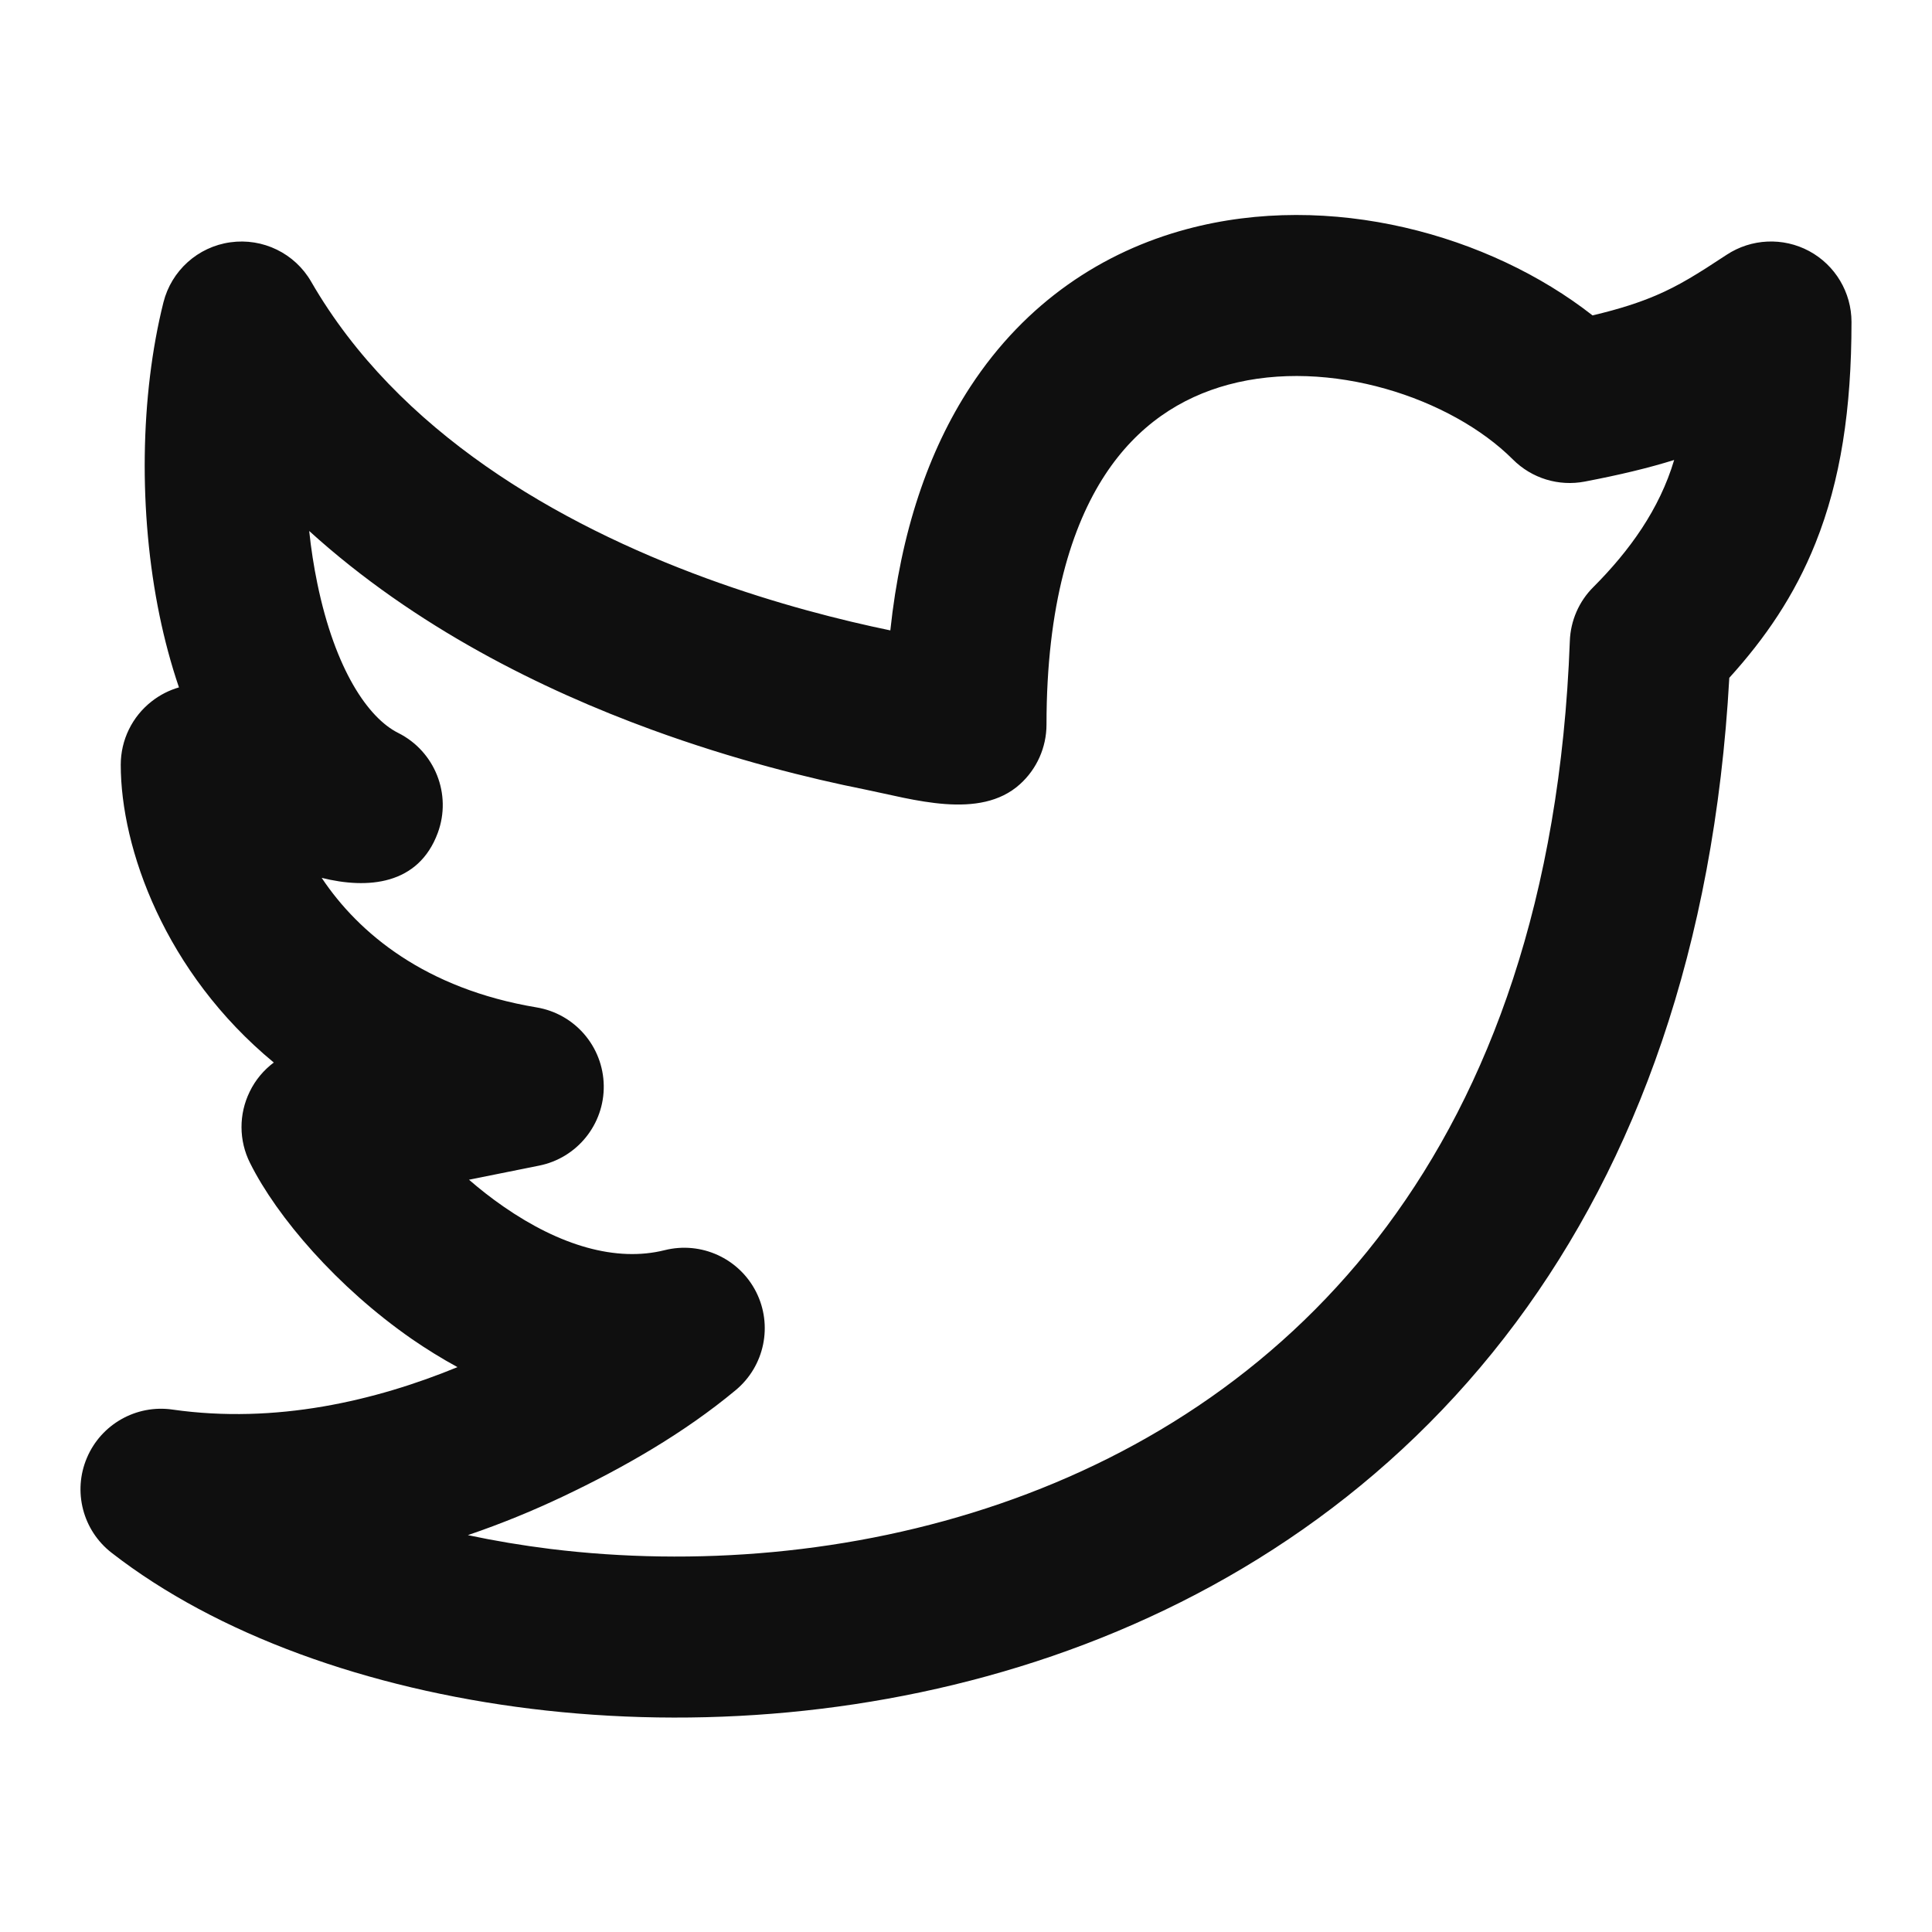
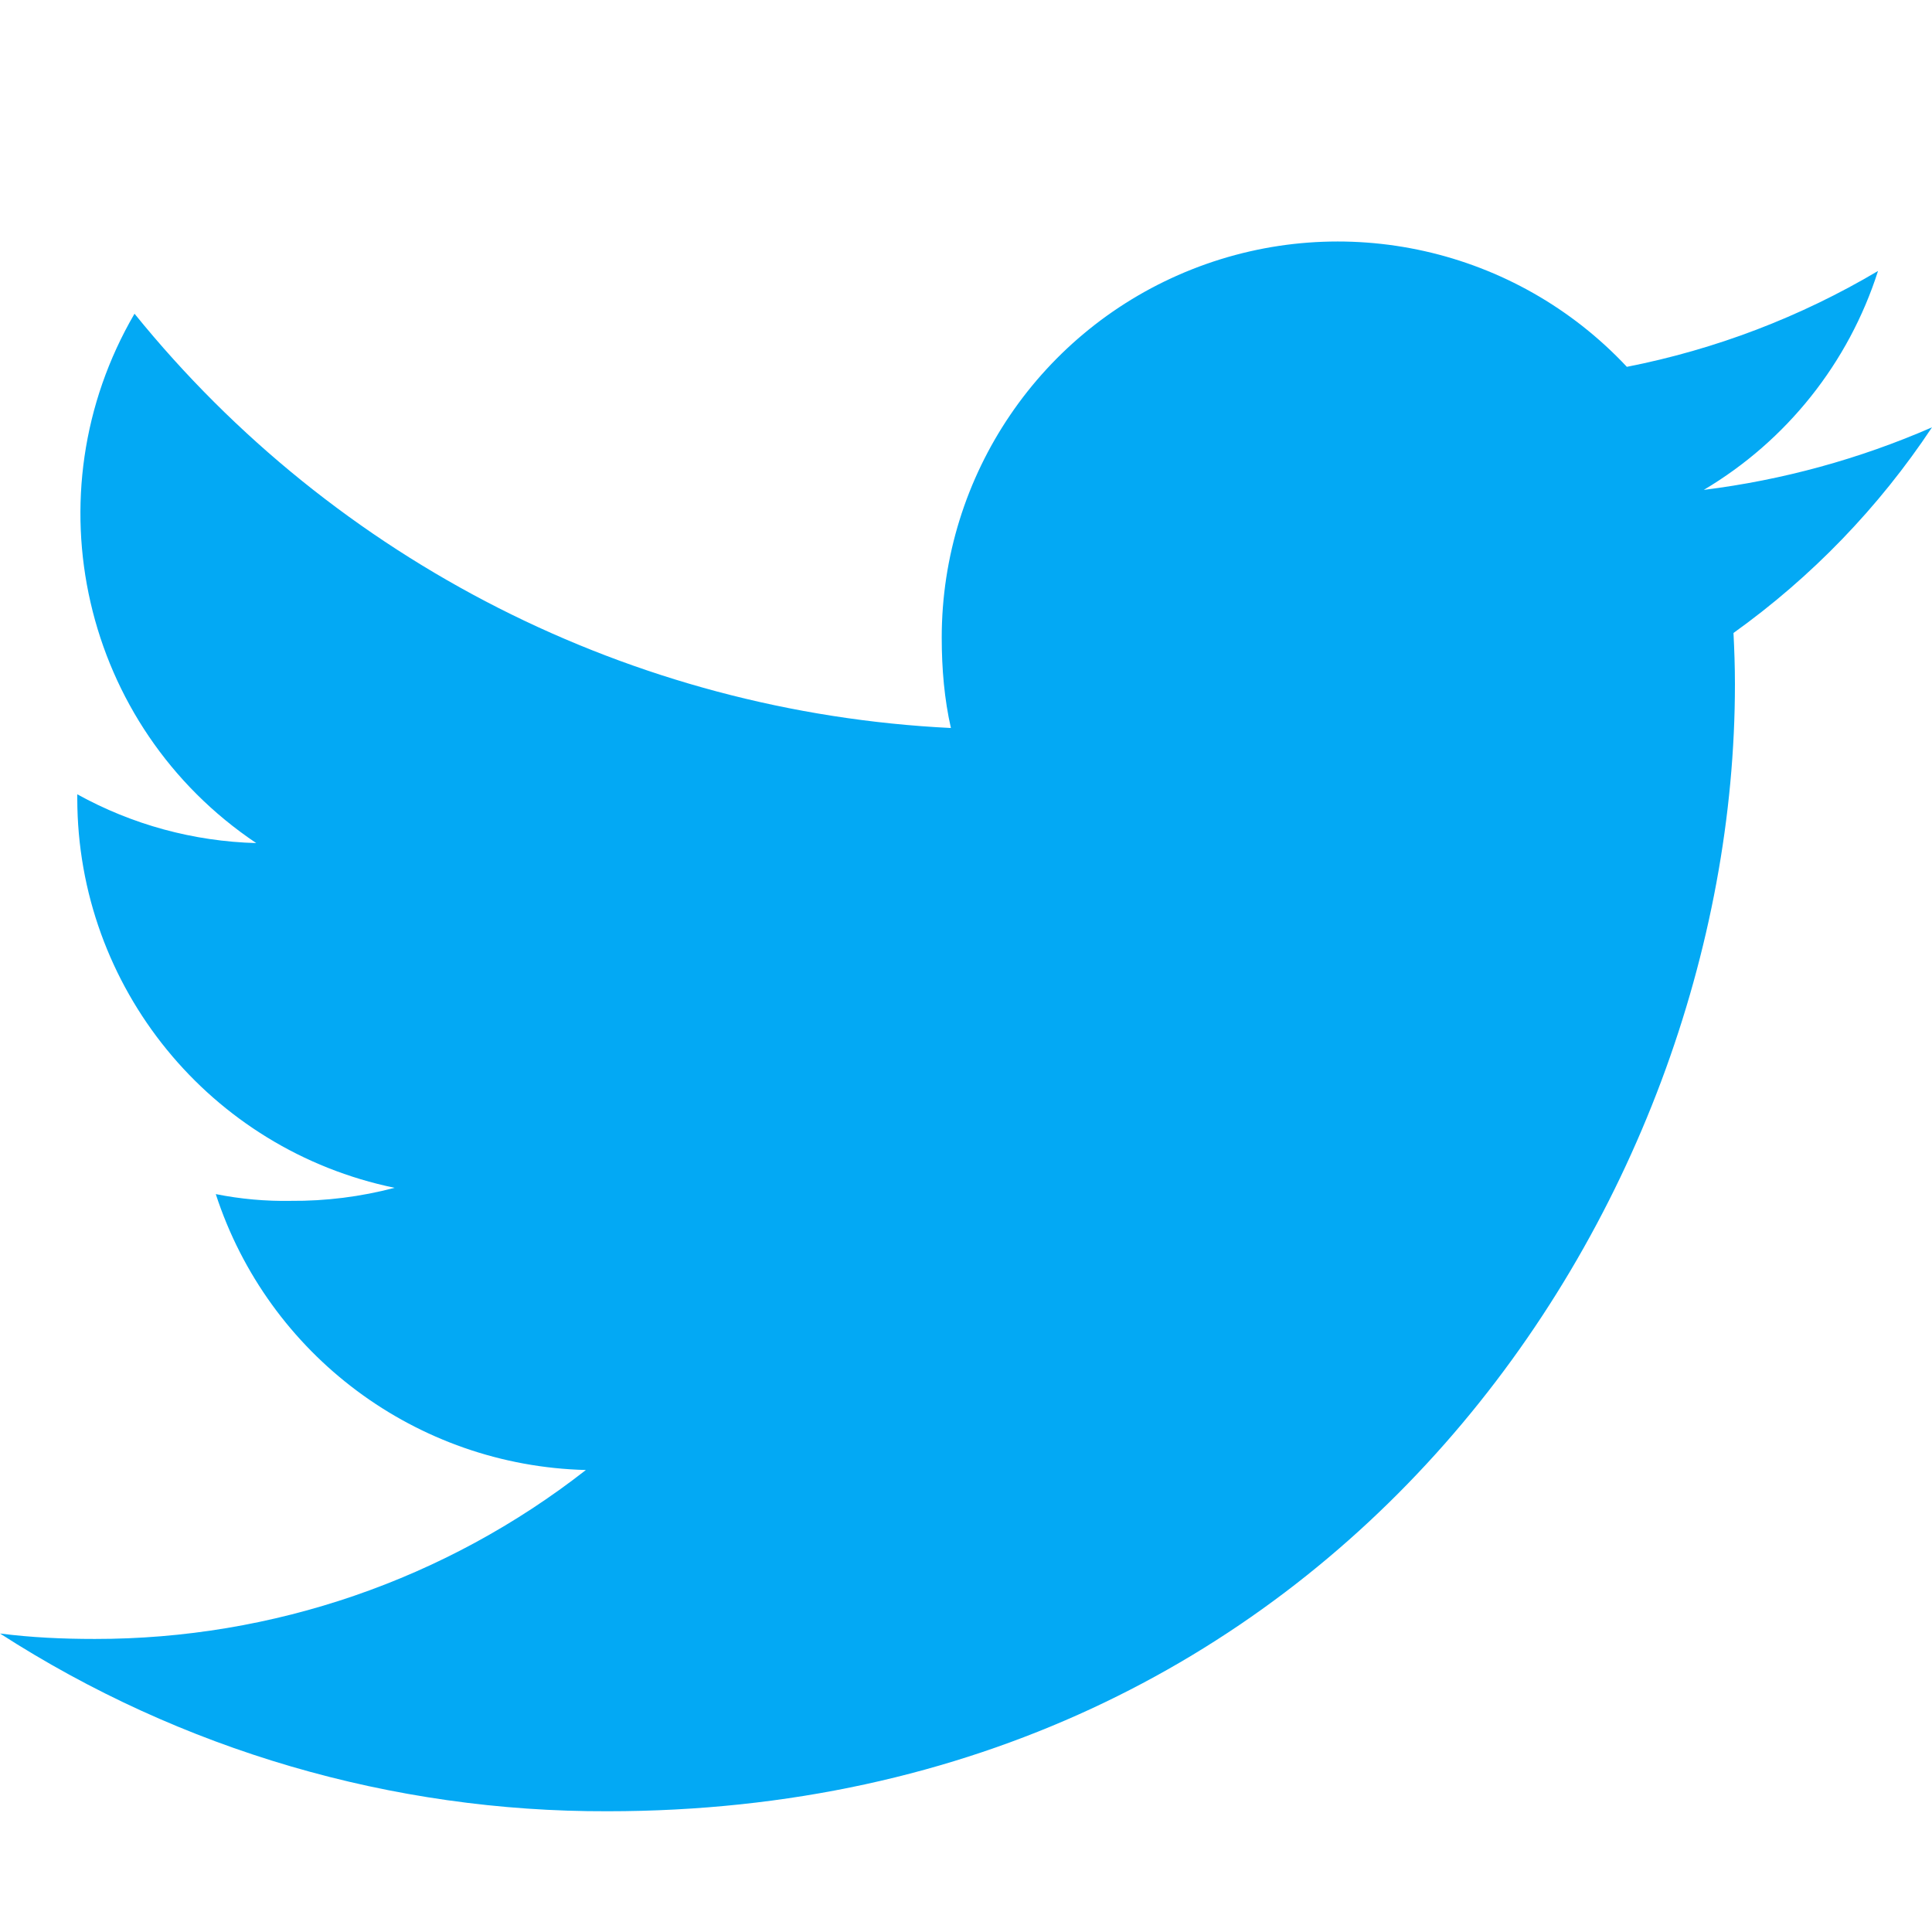
- <svg xmlns="http://www.w3.org/2000/svg" width="800px" height="800px" viewBox="0 0 24 24" fill="none">
-   <path fill-rule="evenodd" clip-rule="evenodd" d="M19.783 3.918C20.131 3.836 20.374 3.754 20.573 3.669C20.852 3.55 21.084 3.406 21.449 3.165C21.756 2.963 22.15 2.945 22.474 3.119C22.798 3.294 23 3.632 23 4C23 5.081 22.865 5.967 22.553 6.746C22.291 7.402 21.922 7.935 21.482 8.42C21.295 11.783 20.322 14.424 18.834 16.425C17.291 18.499 15.239 19.827 13.075 20.571C10.918 21.312 8.639 21.478 6.597 21.227C4.568 20.977 2.693 20.306 1.386 19.289C1.028 19.011 0.902 18.526 1.08 18.109C1.257 17.692 1.693 17.446 2.141 17.51C3.427 17.694 4.665 17.401 5.683 16.983C5.483 16.874 5.294 16.756 5.118 16.635C4.191 15.992 3.442 15.121 3.106 14.447C2.966 14.168 2.965 13.841 3.102 13.561C3.172 13.416 3.276 13.293 3.401 13.199C2.047 12.081 1.5 10.536 1.5 9.5C1.5 9.192 1.642 8.901 1.885 8.712C1.987 8.632 2.102 8.574 2.223 8.539C2.122 8.242 2.043 7.942 1.983 7.652C1.717 6.365 1.741 4.913 2.03 3.757C2.129 3.362 2.458 3.066 2.861 3.01C3.265 2.953 3.663 3.147 3.866 3.5C4.944 5.368 6.931 6.509 8.781 7.186C9.65 7.504 10.456 7.706 11.06 7.831C11.19 6.61 11.531 5.604 12.054 4.804C12.744 3.749 13.706 3.125 14.74 2.847C16.523 2.367 18.501 2.914 19.783 3.918ZM10.748 9.808C10.063 9.671 9.122 9.44 8.094 9.064C6.737 8.568 5.161 7.794 3.841 6.596C3.864 6.816 3.898 7.035 3.942 7.248C4.163 8.319 4.574 8.919 4.947 9.105C5.403 9.334 5.615 9.868 5.438 10.347C5.198 10.995 4.568 11.048 3.996 10.905C4.456 11.595 5.284 12.283 6.664 12.514C7.141 12.593 7.492 13.001 7.5 13.484C7.508 13.966 7.169 14.386 6.696 14.48L5.826 14.655C5.959 14.77 6.103 14.884 6.257 14.99C6.954 15.473 7.653 15.681 8.257 15.53C8.71 15.417 9.18 15.631 9.392 16.047C9.603 16.463 9.498 16.97 9.14 17.268C8.496 17.804 7.744 18.234 6.991 18.591C6.637 18.759 6.241 18.924 5.812 19.07C6.142 19.14 6.486 19.198 6.841 19.242C8.611 19.459 10.582 19.313 12.425 18.679C14.261 18.048 15.959 16.939 17.229 15.231C18.497 13.526 19.382 11.167 19.501 7.963C19.51 7.711 19.614 7.471 19.793 7.293C20.242 6.843 20.614 6.328 20.797 5.714C20.477 5.814 20.117 5.9 19.688 5.982C19.362 6.045 19.027 5.942 18.793 5.707C18.028 4.943 16.516 4.44 15.26 4.778C14.669 4.937 14.131 5.282 13.727 5.899C13.315 6.529 13 7.51 13 9C13 9.283 12.88 9.553 12.67 9.742C12.172 10.192 11.334 9.926 10.748 9.808Z" fill="#0F0F0F" />
+ <svg xmlns="http://www.w3.org/2000/svg" viewBox="0 0 16 16" id="twitter">
+   <path fill="#03A9F4" d="M16 3.539a6.839 6.839 0 0 1-1.89.518 3.262 3.262 0 0 0 1.443-1.813 6.555 6.555 0 0 1-2.08.794 3.28 3.28 0 0 0-5.674 2.243c0 .26.022.51.076.748a9.284 9.284 0 0 1-6.761-3.431 3.285 3.285 0 0 0 1.008 4.384A3.24 3.24 0 0 1 .64 6.578v.036a3.295 3.295 0 0 0 2.628 3.223 3.274 3.274 0 0 1-.86.108 2.9 2.9 0 0 1-.621-.056 3.311 3.311 0 0 0 3.065 2.285 6.59 6.59 0 0 1-4.067 1.399c-.269 0-.527-.012-.785-.045A9.234 9.234 0 0 0 5.032 15c6.036 0 9.336-5 9.336-9.334 0-.145-.005-.285-.012-.424A6.544 6.544 0 0 0 16 3.539z" />
</svg>
